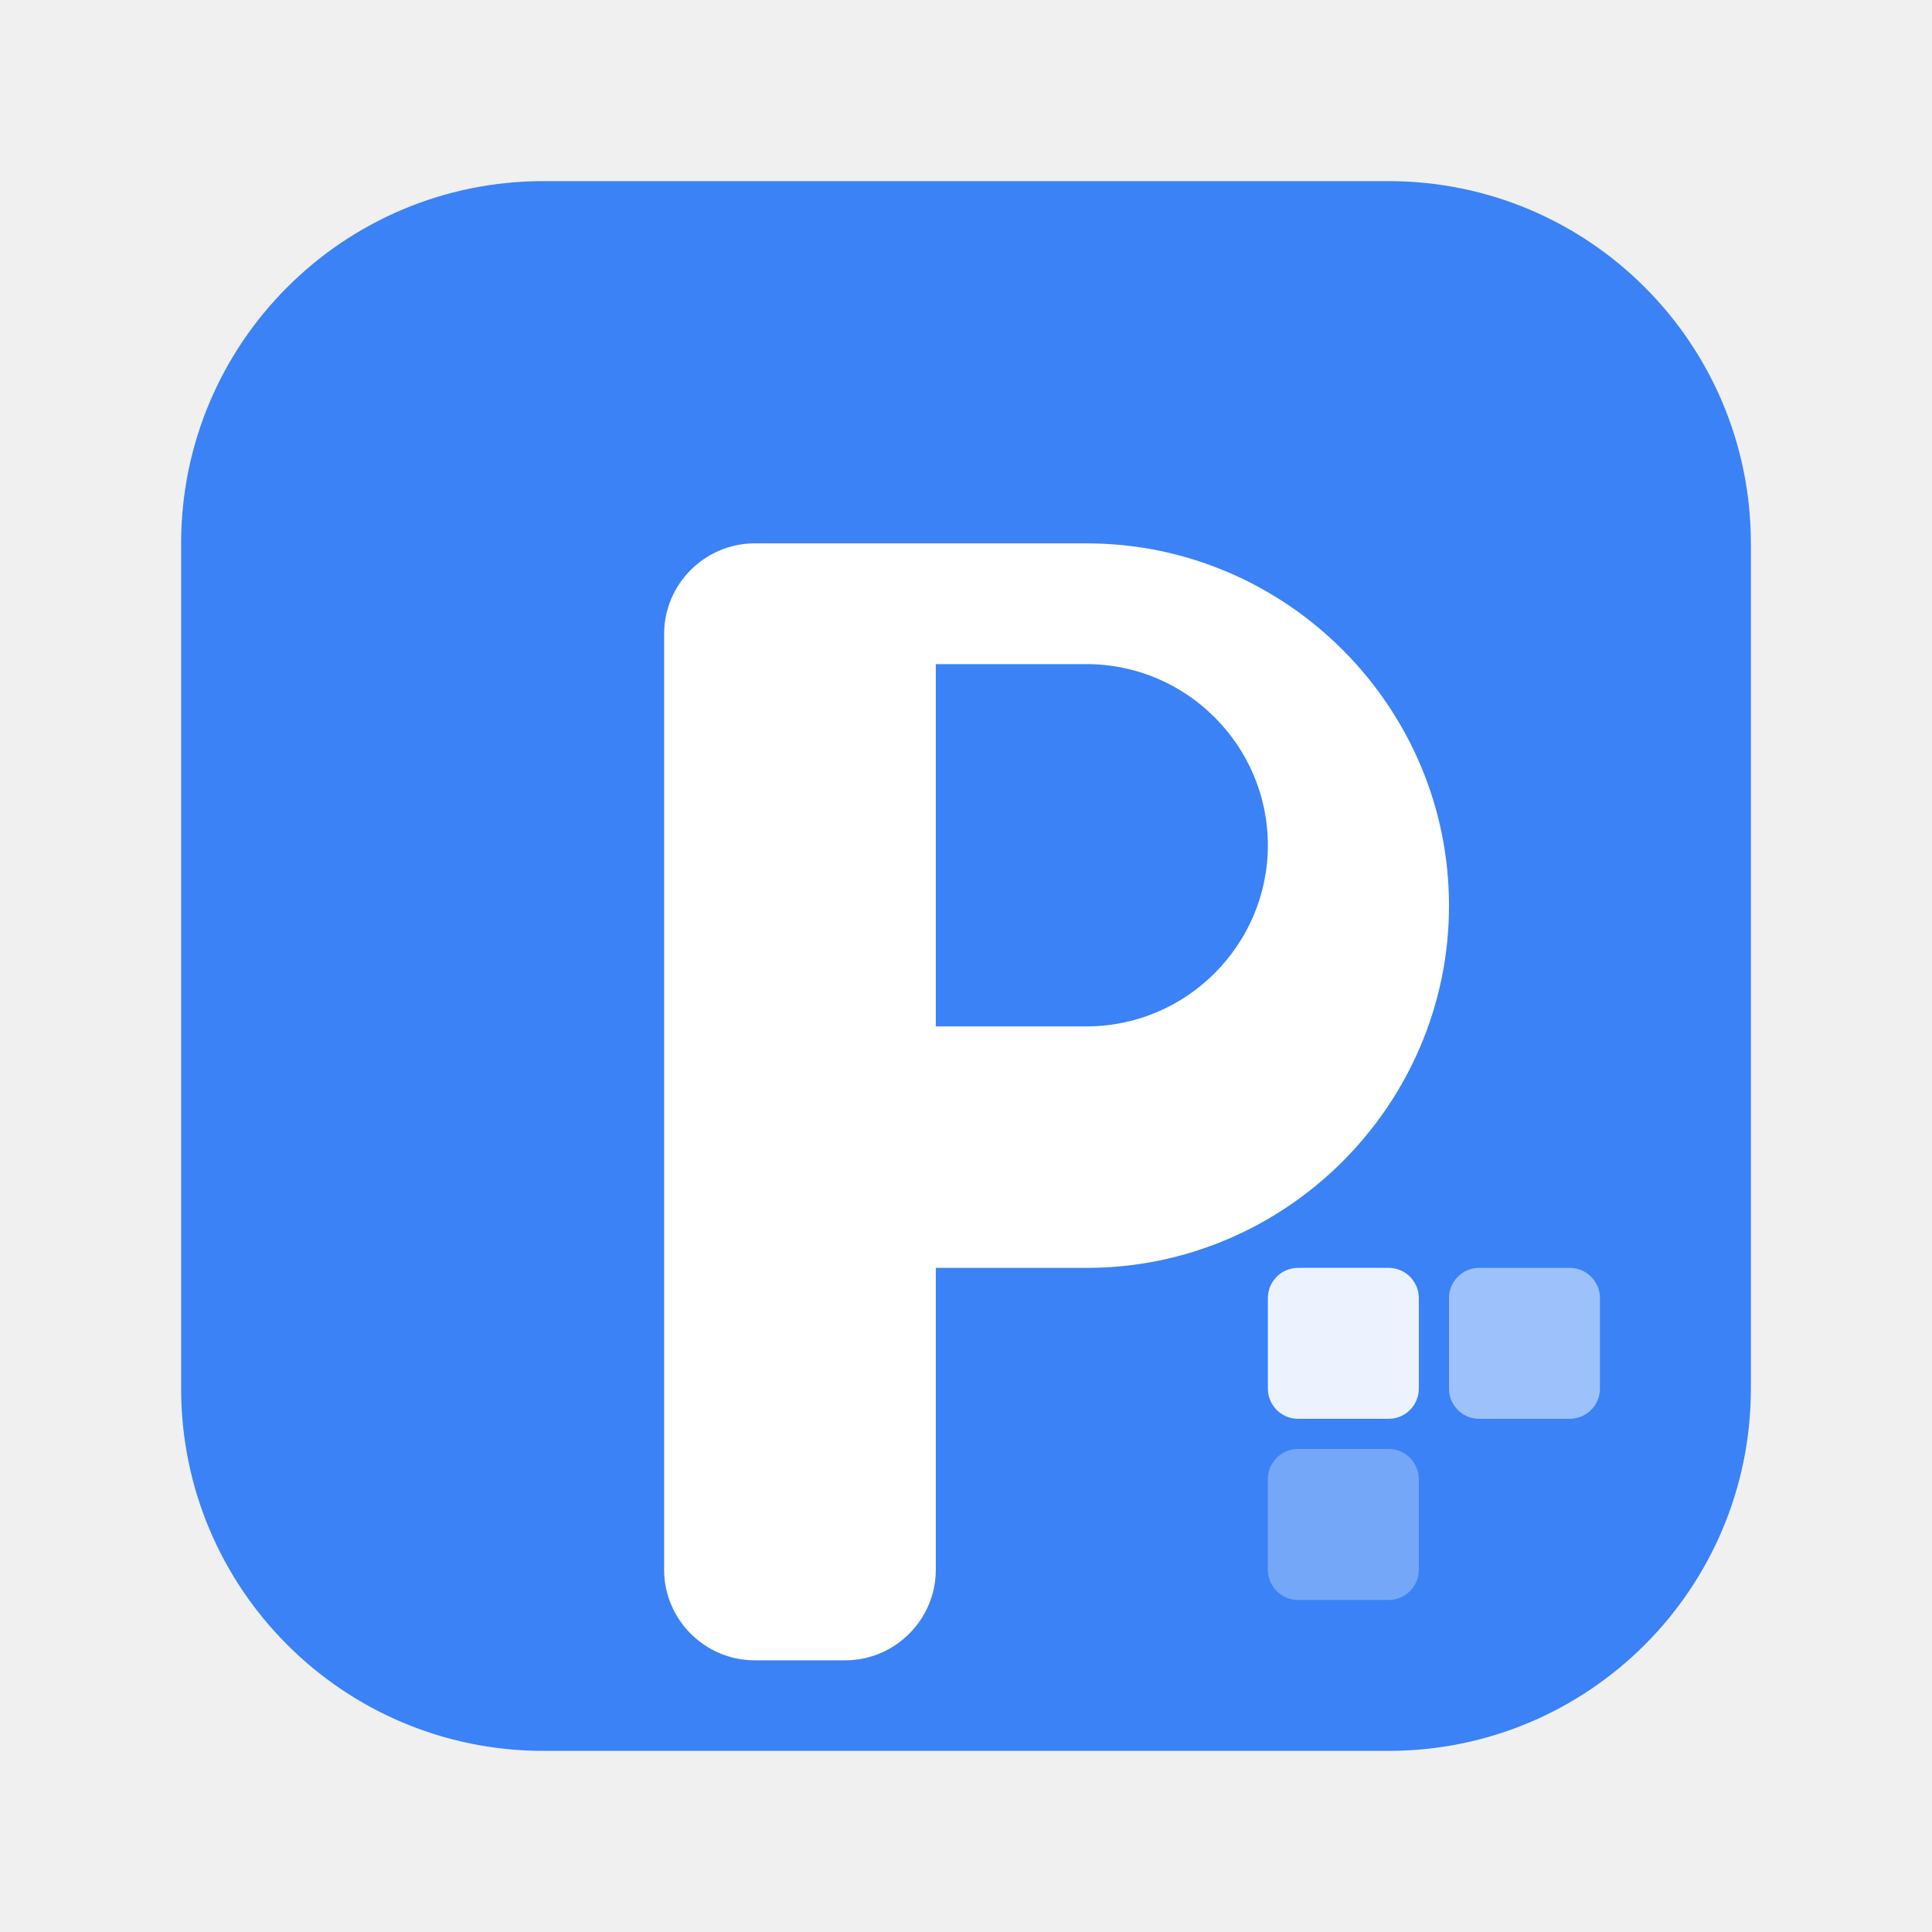
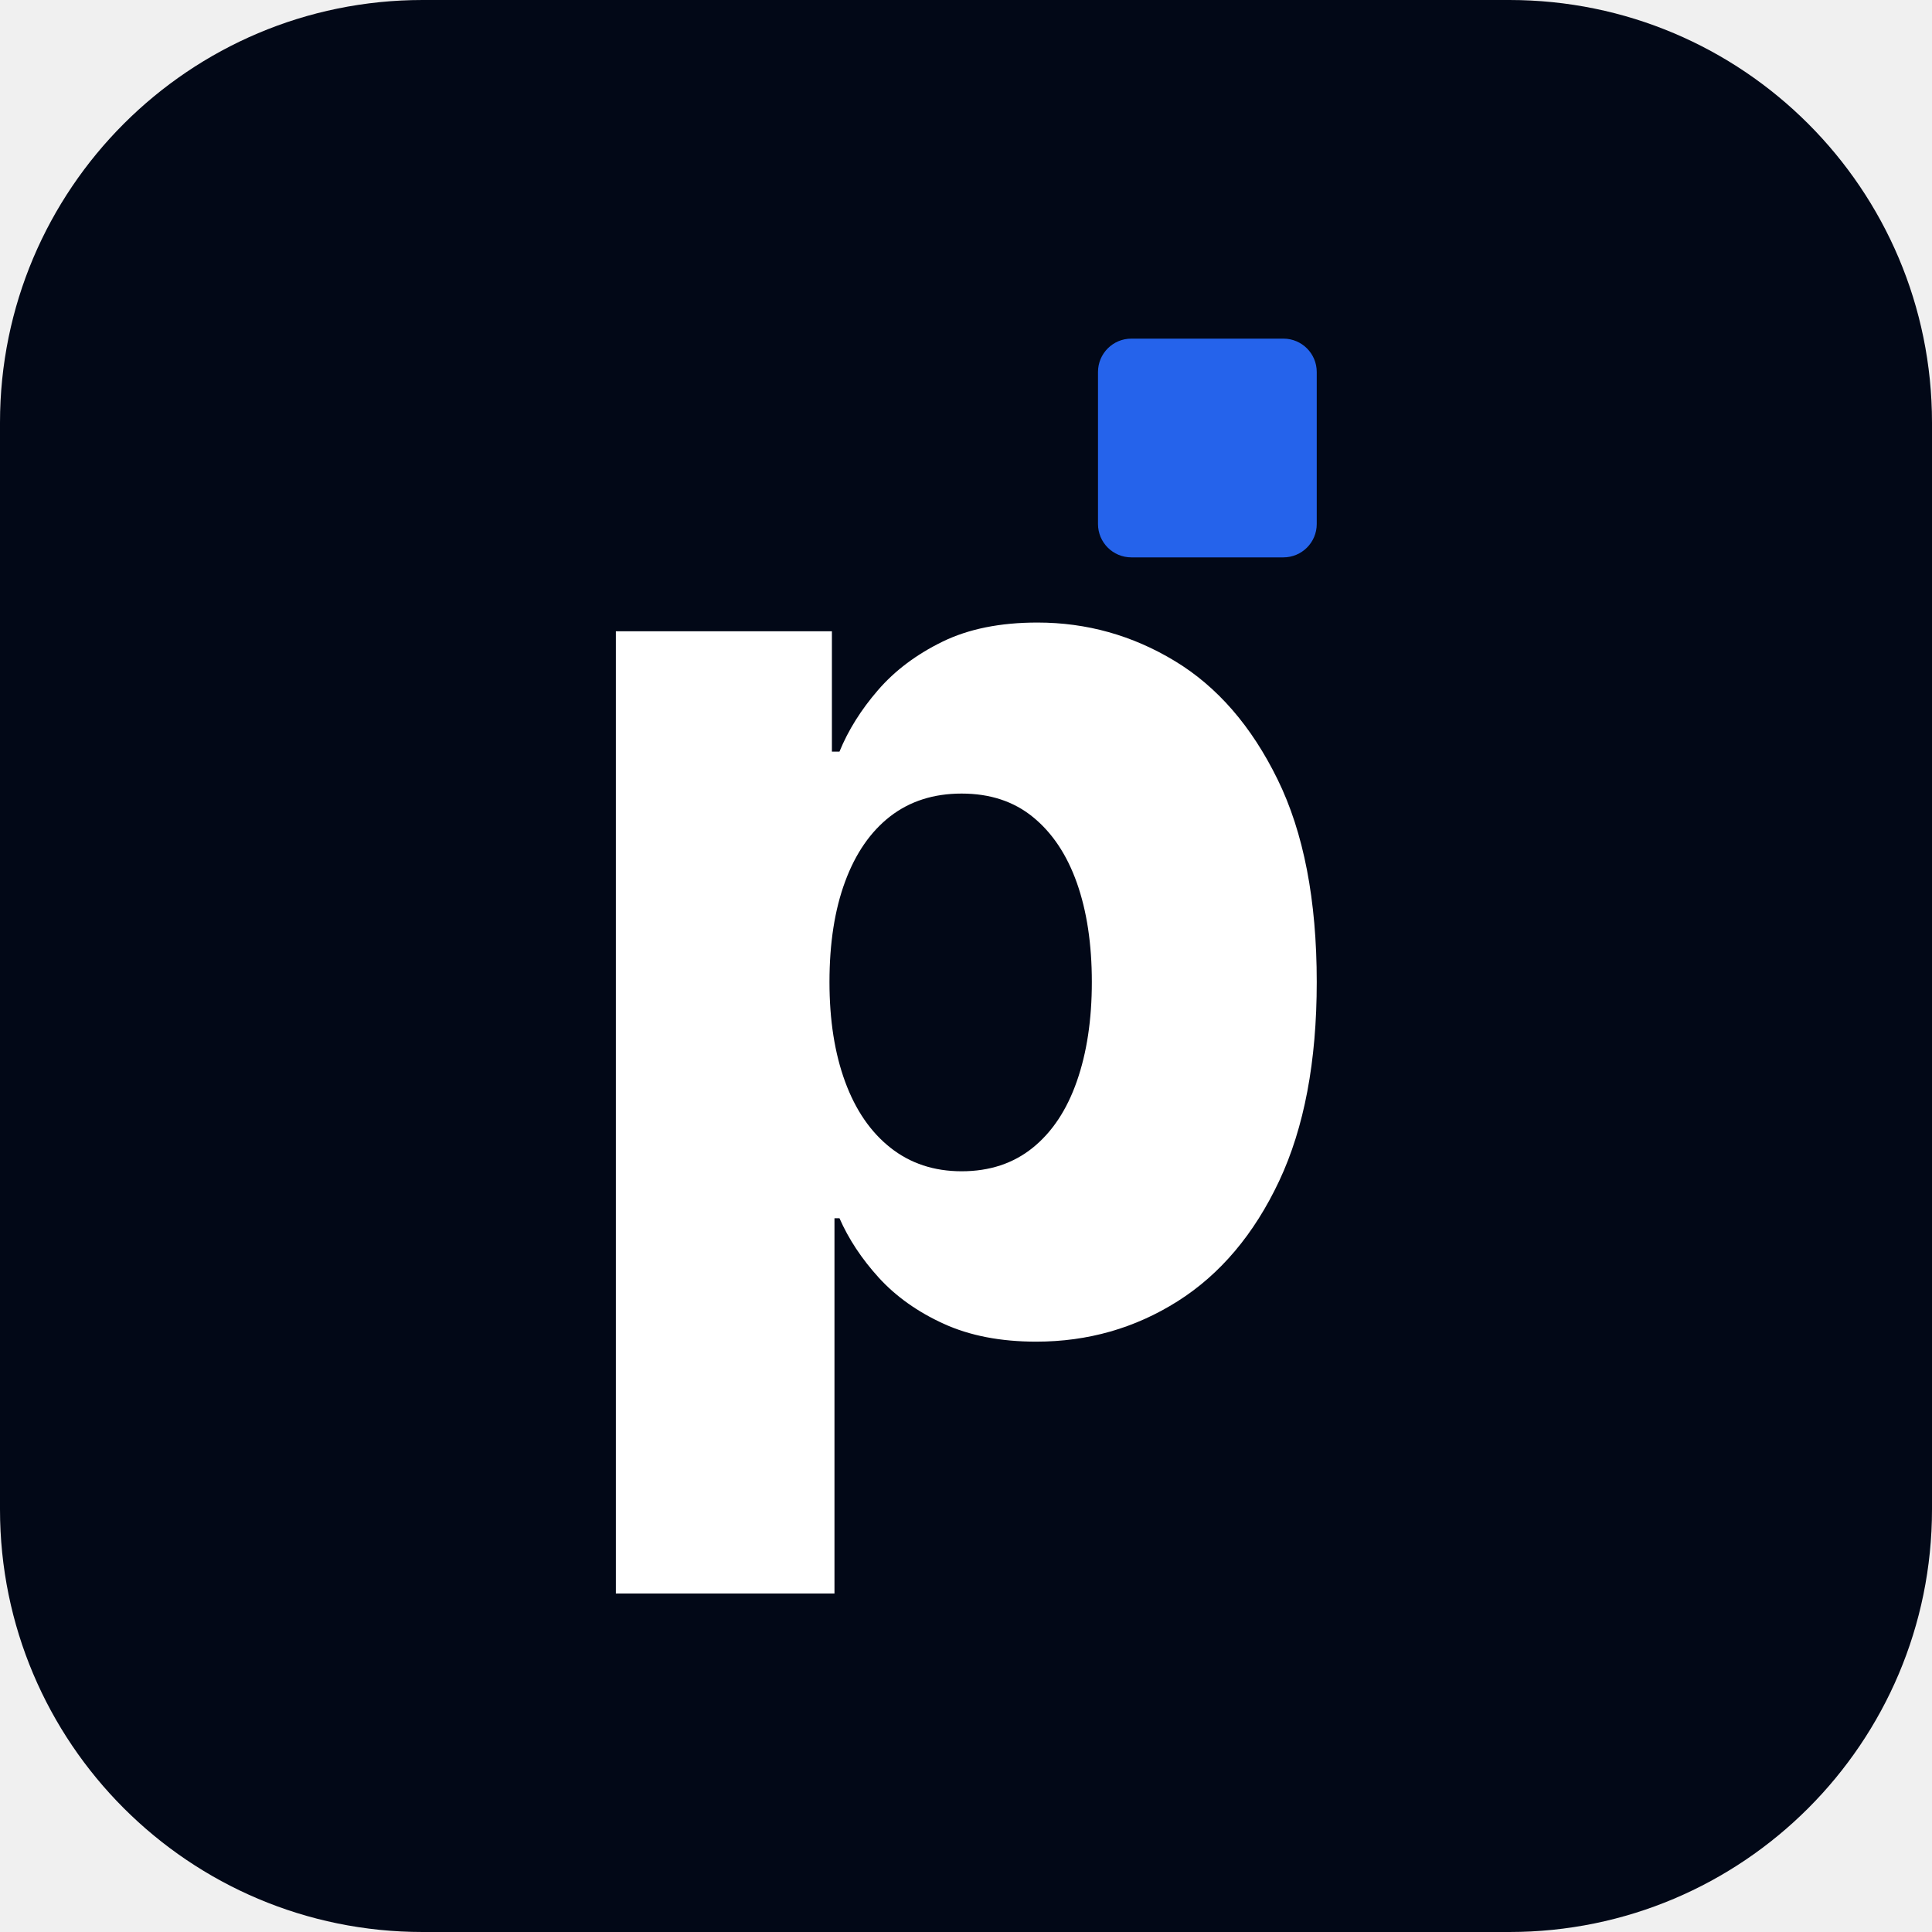
<svg xmlns="http://www.w3.org/2000/svg" viewBox="0 0 512 512" fill="none">
-   <rect x="48" y="48" width="416" height="416" rx="96" fill="#3B82F6" />
-   <path d="M176 144h112c52.8 0 96 43.2 96 96s-43.2 96-96 96H248v80c0 13.2-10.8 24-24 24h-24c-13.2 0-24-10.8-24-24V168c0-13.2 10.8-24 24-24z" fill="white" />
-   <path d="M248 272h40c26.4 0 48-21.6 48-48s-21.6-48-48-48h-40v96z" fill="#3B82F6" />
-   <rect x="336" y="336" width="40" height="40" rx="8" fill="white" opacity="0.9" />
-   <rect x="384" y="336" width="40" height="40" rx="8" fill="white" opacity="0.5" />
-   <rect x="336" y="384" width="40" height="40" rx="8" fill="white" opacity="0.3" />
+   <rect width="512" height="512" rx="112" fill="#020817" />
+   <g transform="translate(144.1 352.9) scale(3.4)">
+     <path fill="#fff" d="M22.66 20.41L5.62 20.41L5.62-54.59L22.46-54.59L22.46-45.21L23.05-45.21Q24.07-47.71 26.05-50Q28.03-52.29 31.08-53.78Q34.13-55.27 38.48-55.27Q44.24-55.27 49.19-52.27Q54.15-49.27 57.20-43.04Q60.25-36.82 60.25-27.25Q60.25-17.97 57.32-11.74Q54.39-5.52 49.41-2.37Q44.43 0.78 38.38 0.78Q34.23 0.78 31.18-0.61Q28.13-2.00 26.12-4.20Q24.12-6.40 23.05-8.84L22.66-8.84L22.66 20.41ZM32.57-12.50Q35.84-12.50 38.11-14.33Q40.38-16.16 41.55-19.51Q42.72-22.85 42.72-27.25Q42.72-31.69 41.55-34.99Q40.38-38.28 38.13-40.11Q35.89-41.94 32.57-41.94Q29.30-41.94 27.00-40.16Q24.71-38.38 23.49-35.08Q22.27-31.79 22.27-27.25Q22.27-22.80 23.49-19.48Q24.71-16.16 27.03-14.33Q29.35-12.50 32.57-12.50Z" />
+     <rect x="43.2" y="-77.4" width="17.05" height="17.05" rx="2.6" fill="#2563EB" />
+   </g>
</svg>
